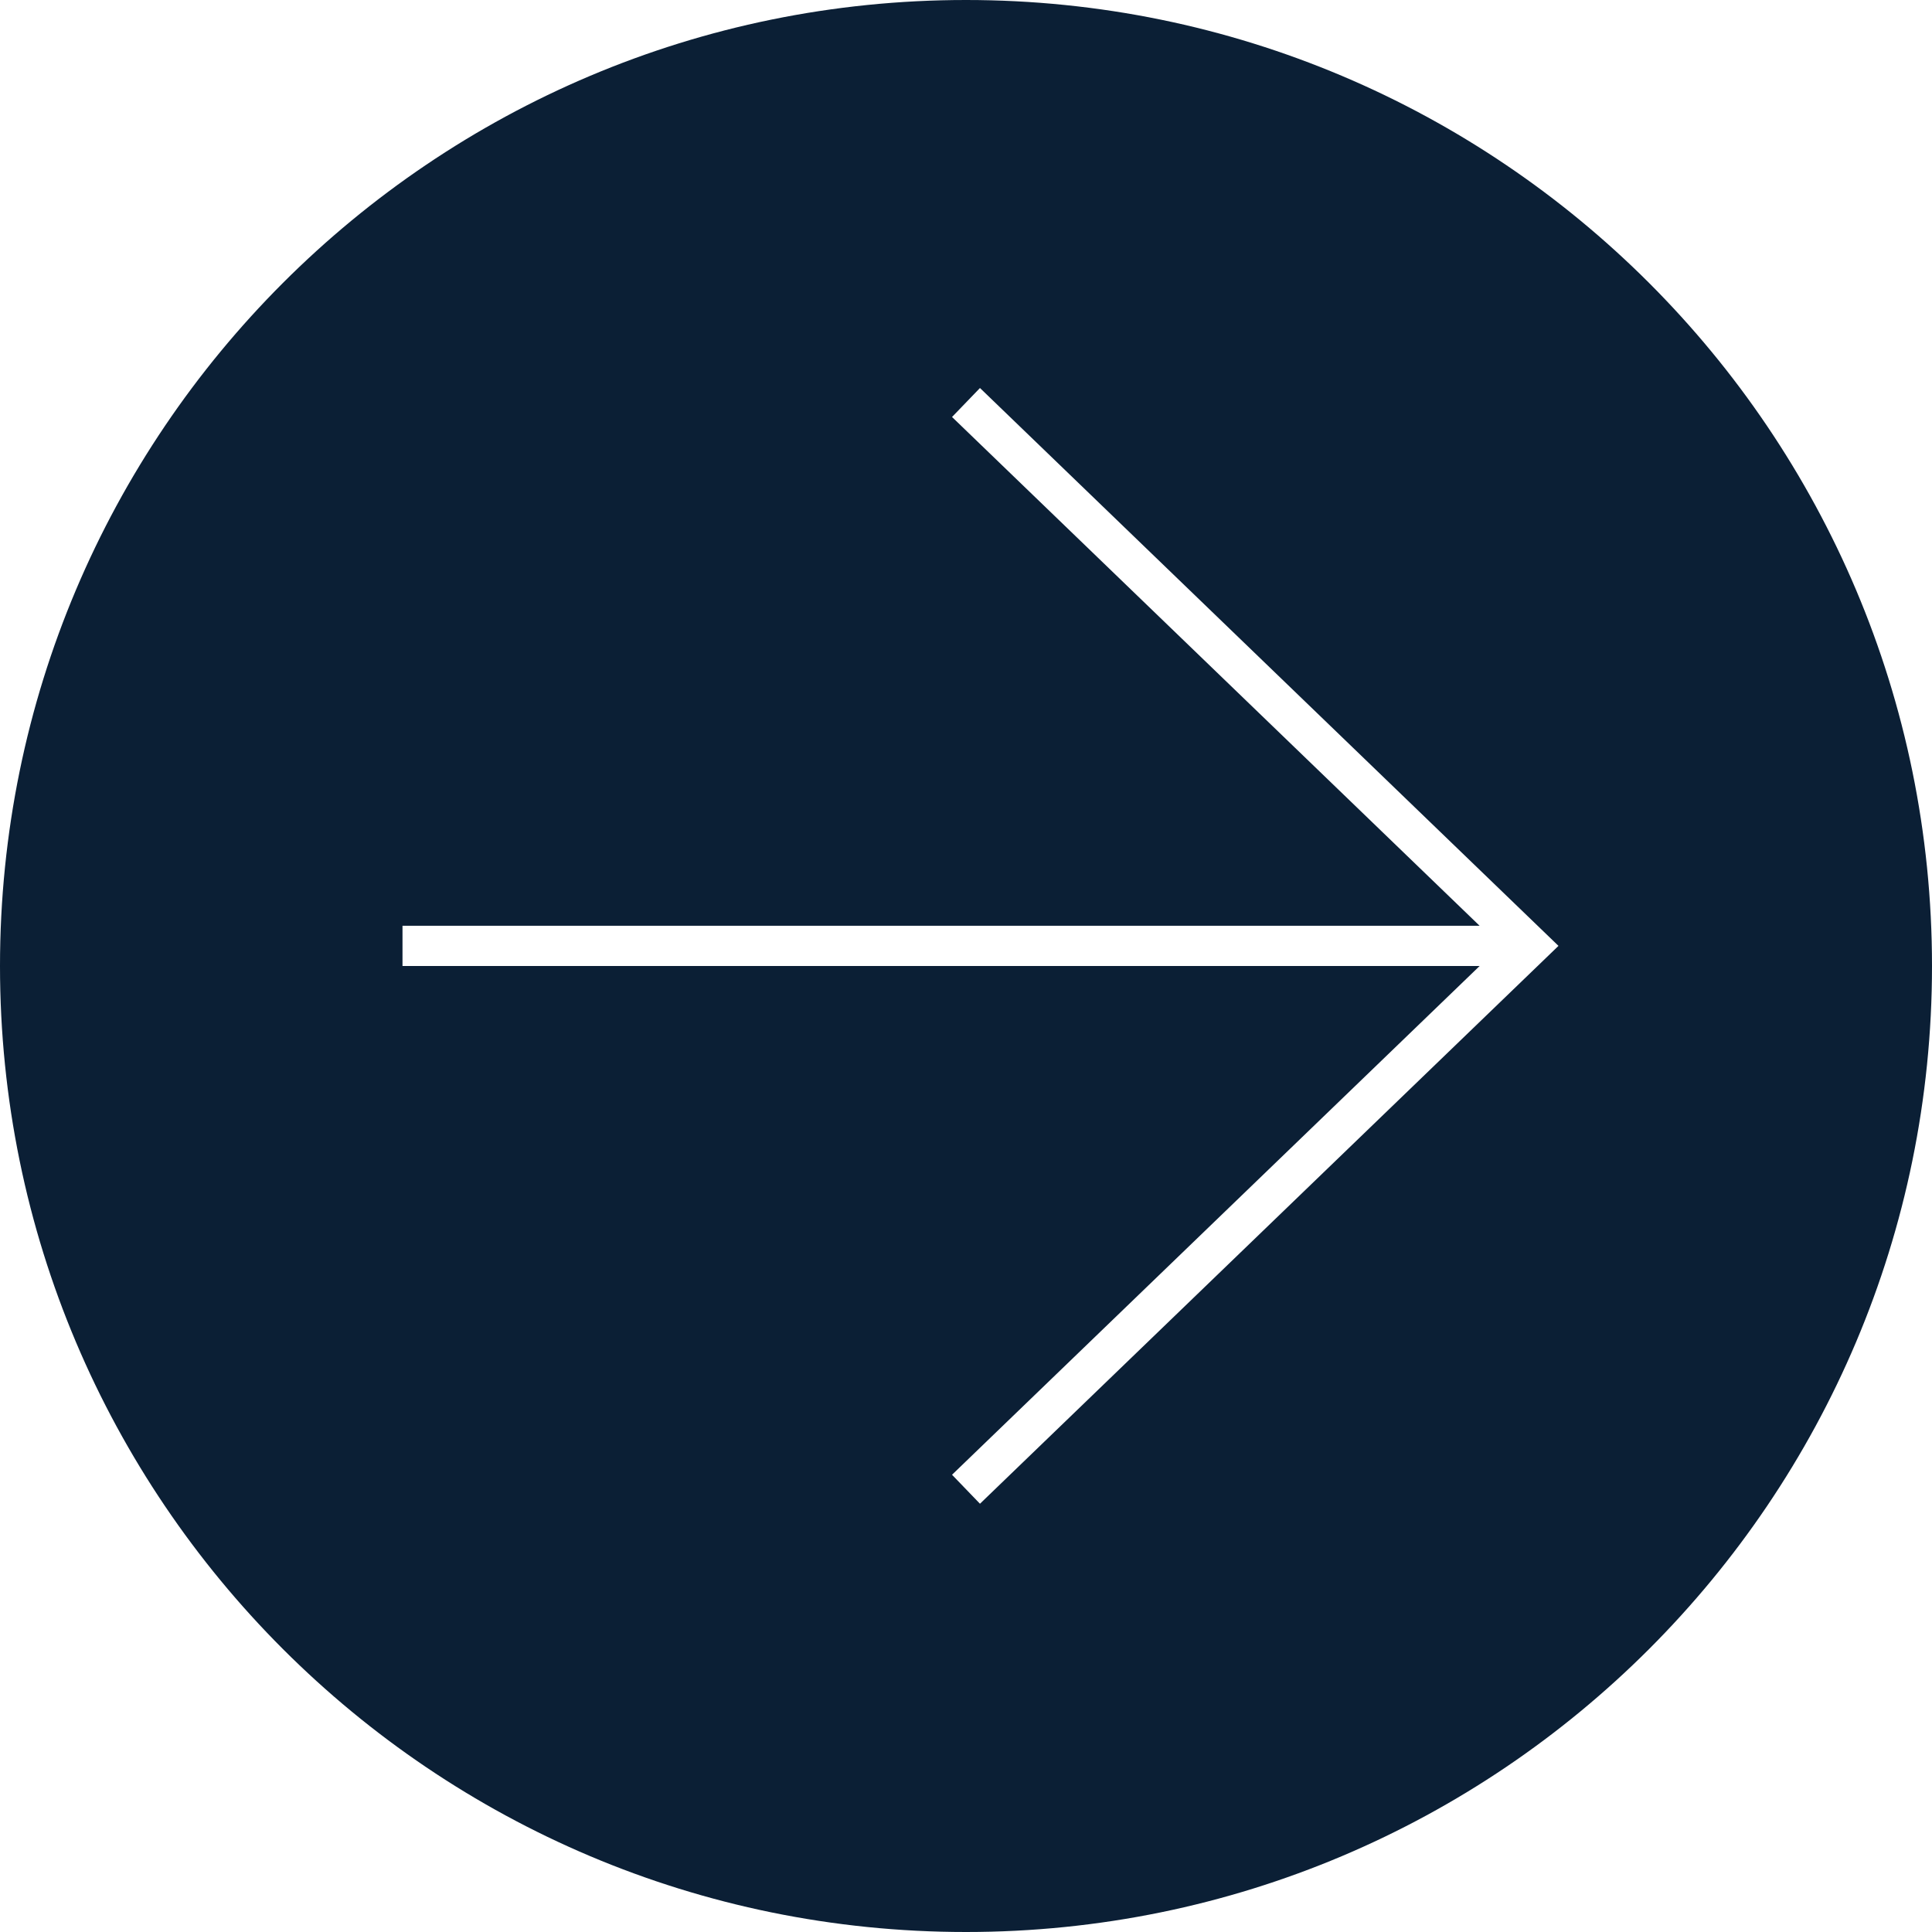
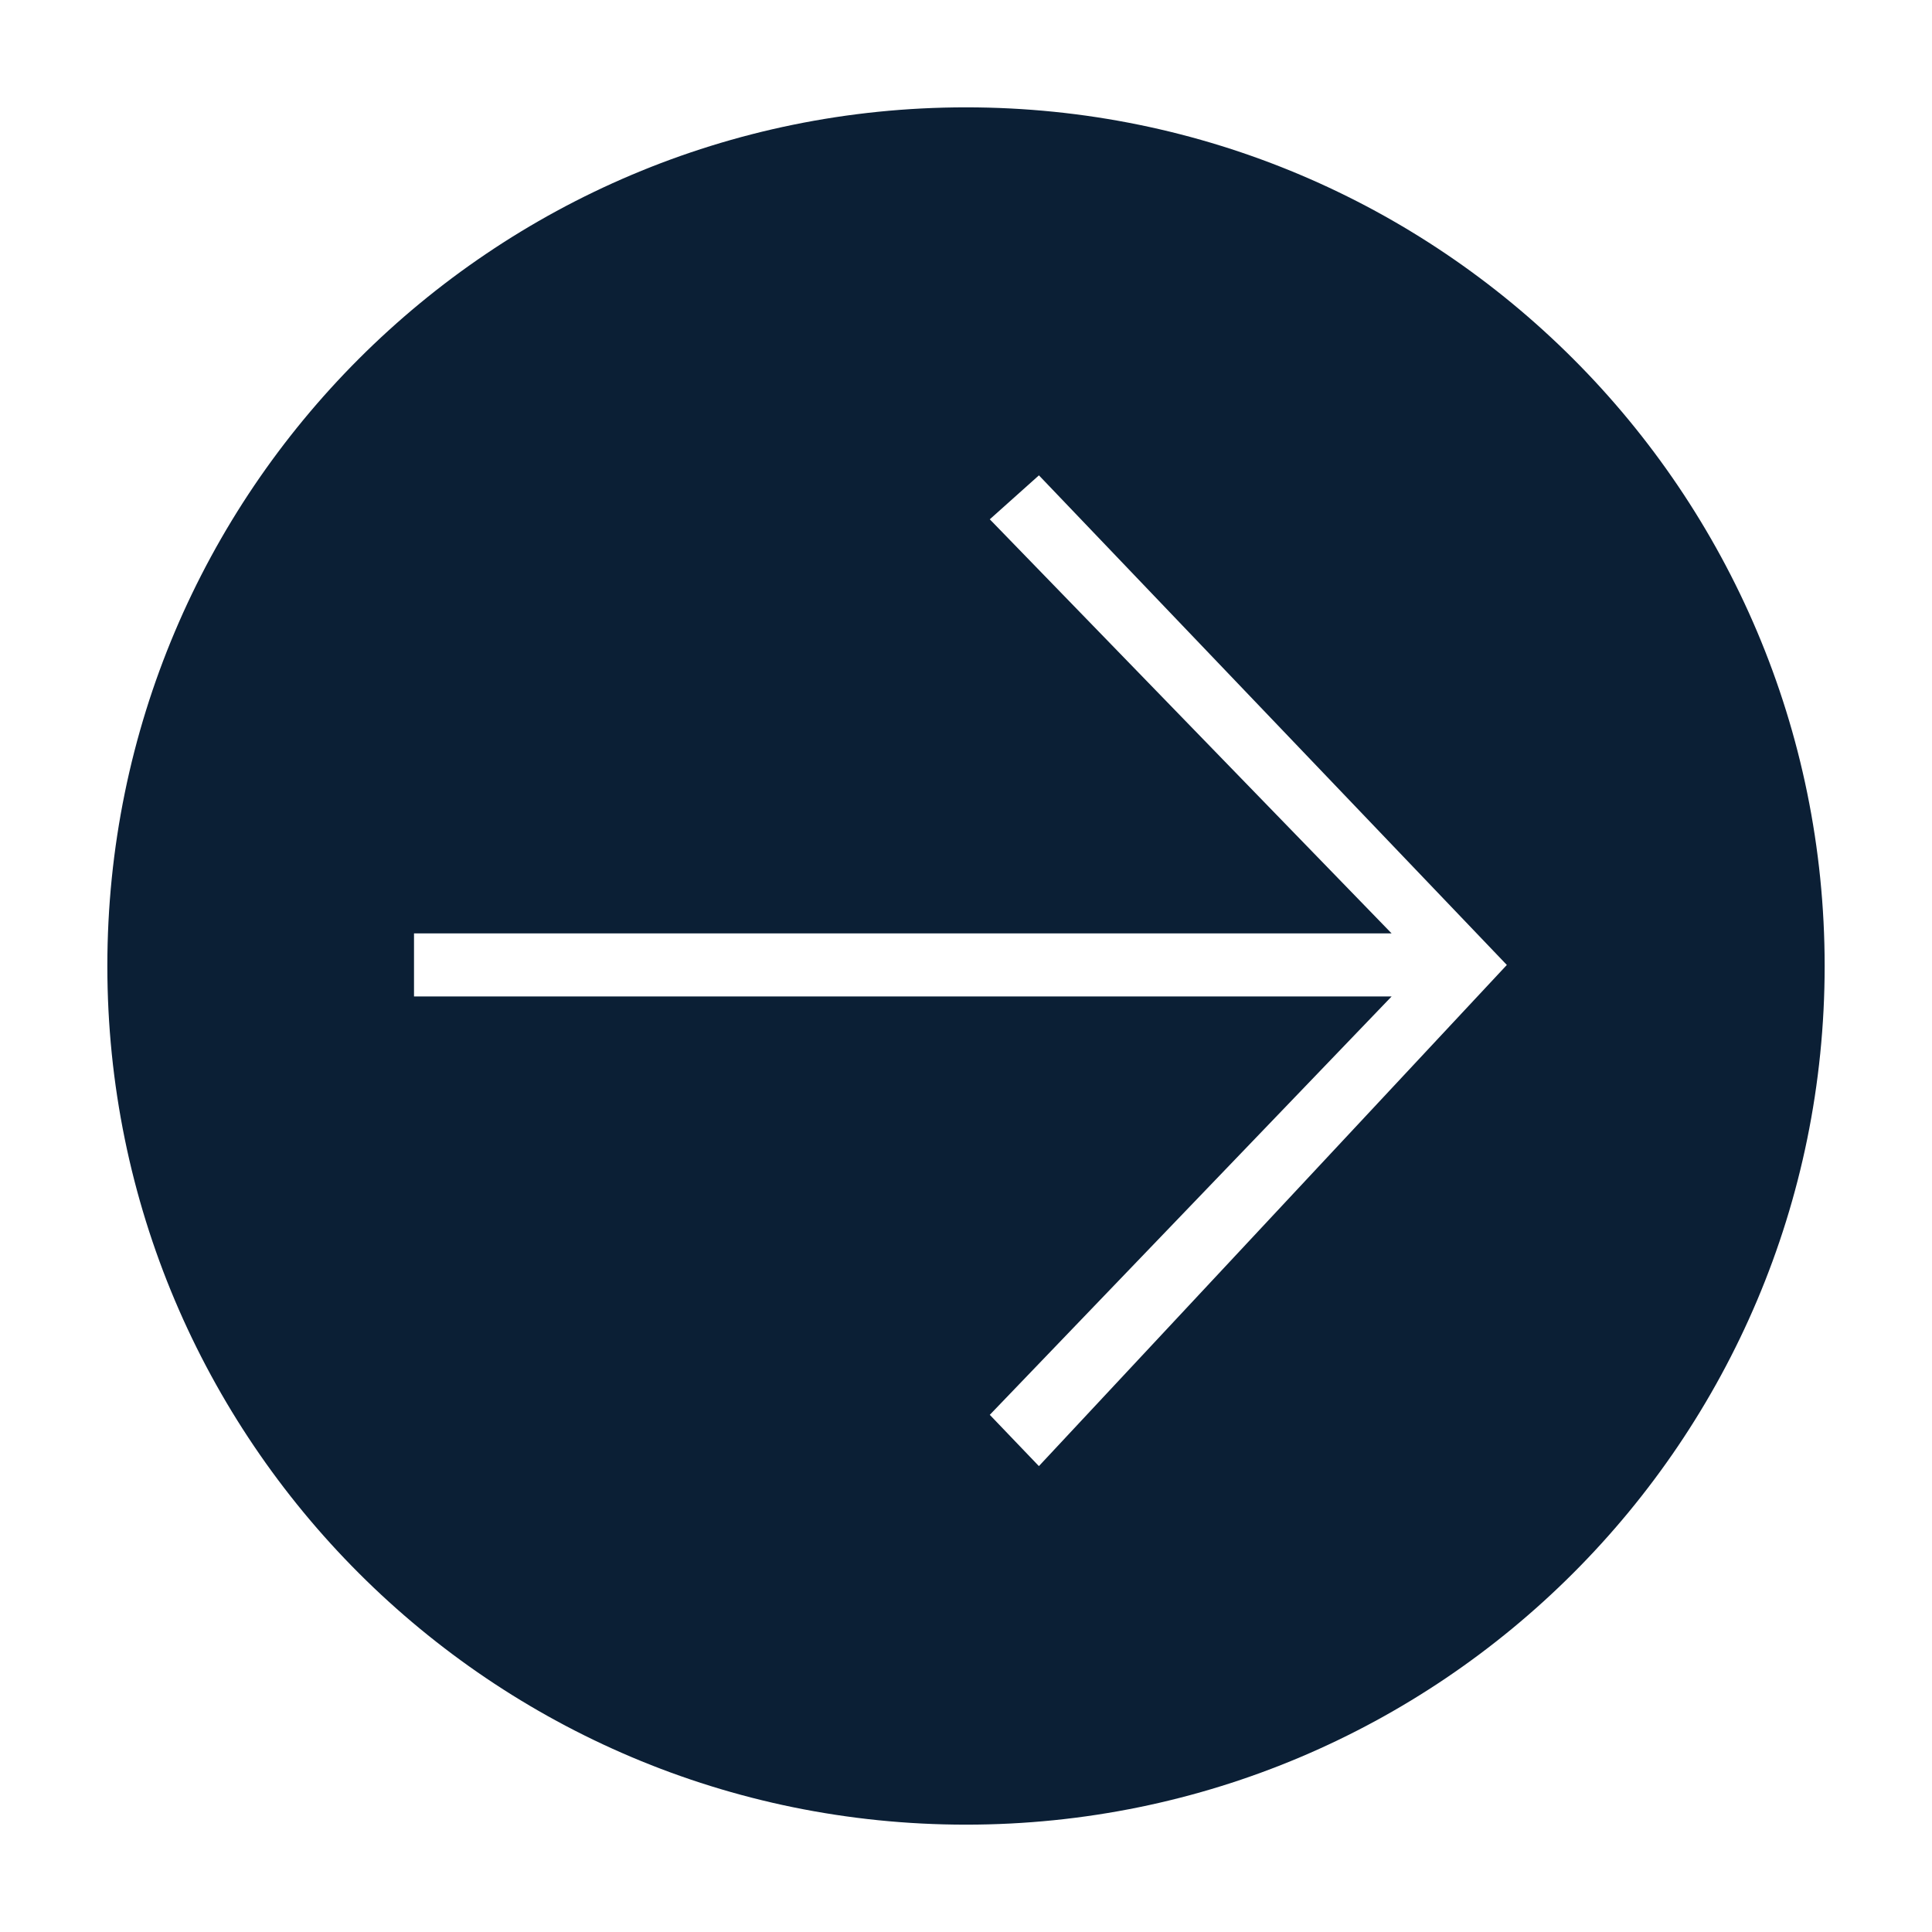
<svg xmlns="http://www.w3.org/2000/svg" width="48" height="48" viewBox="0 0 48 48">
  <g fill="none" fill-rule="evenodd">
    <path d="M0 0h48v48H0z" />
-     <path fill="#0B1F35" d="M36.761 23H10v1h26.761L23.653 36.64l.694.72L38.72 23.5 24.347 9.64l-.694.72L36.76 23zM24 48C10.745 48 0 37.255 0 24S10.745 0 24 0s24 10.745 24 24-10.745 24-24 24z" />
+     <path d="M24 45.333c-11.782 0-21.333-9.55-21.333-21.333 0-11.782 9.55-21.333 21.333-21.333 11.782 0 21.333 9.55 21.333 21.333 0 11.782-9.55 21.333-21.333 21.333zM10.286 23.19v1.567h24.288l-9.983 10.394 1.22 1.274 11.626-12.451L25.812 11.81l-1.221 1.092 9.983 10.288H10.286z" fill="#0B1F35" />
  </g>
</svg>
